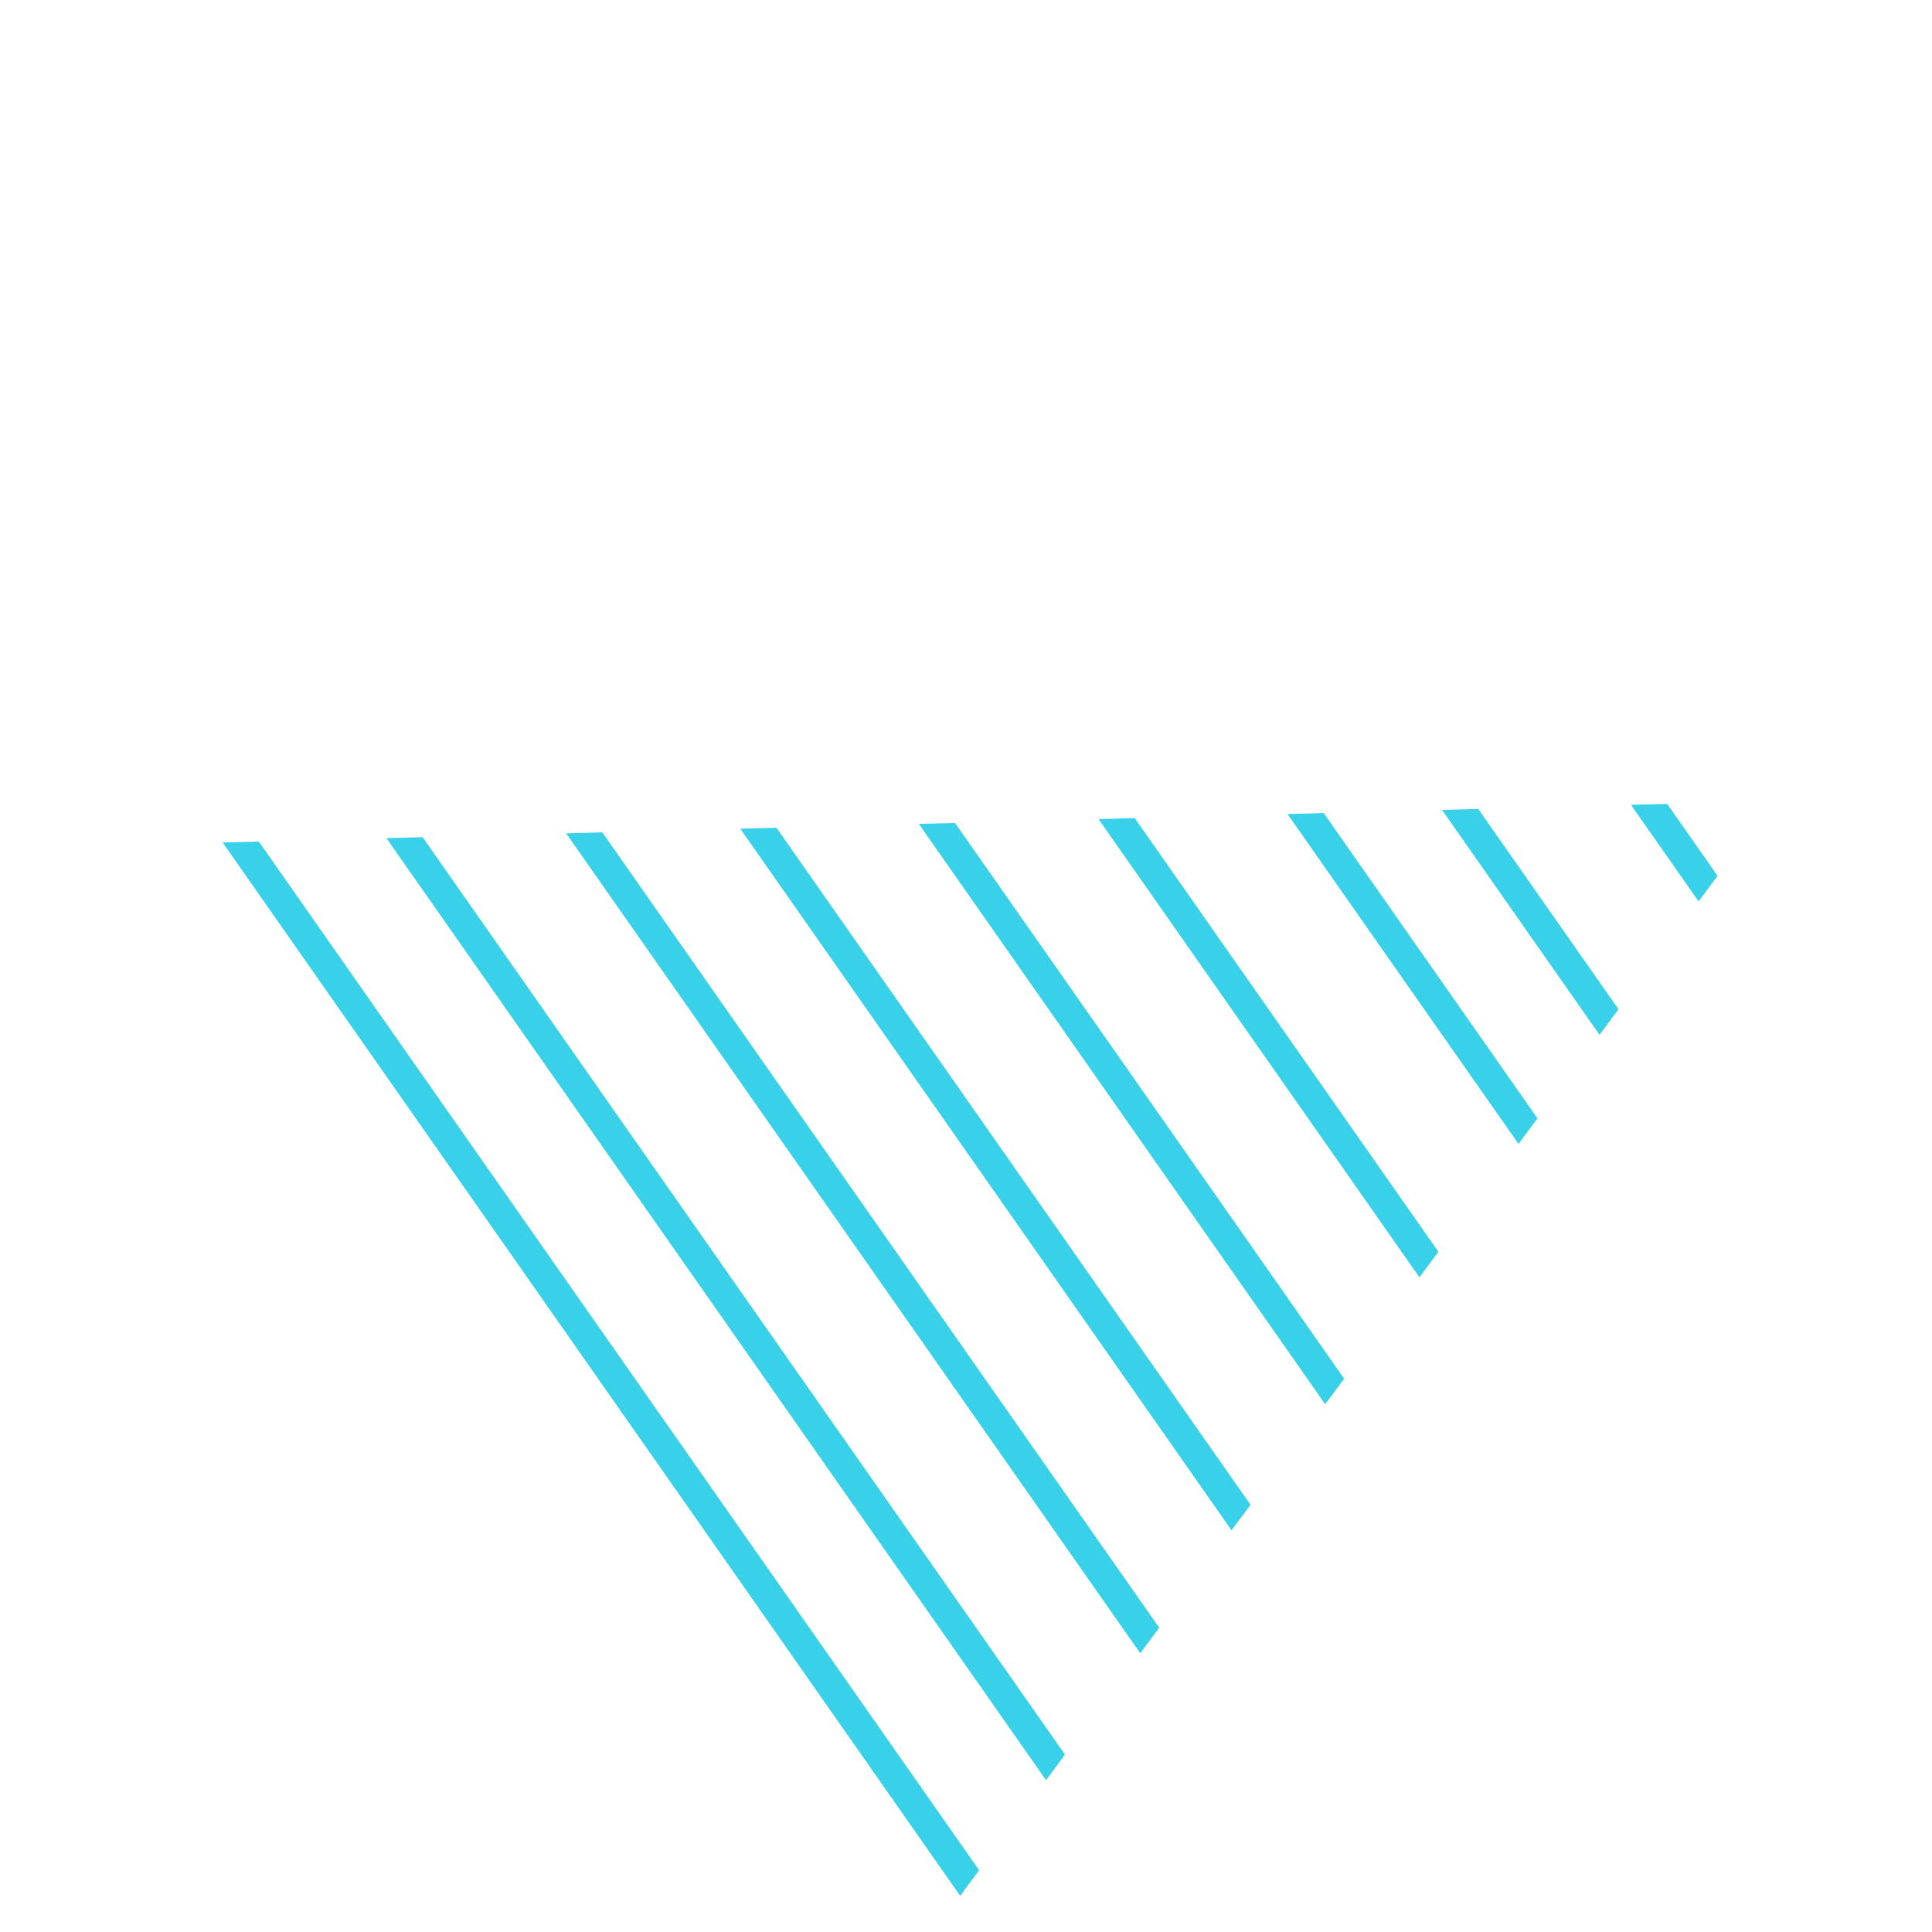
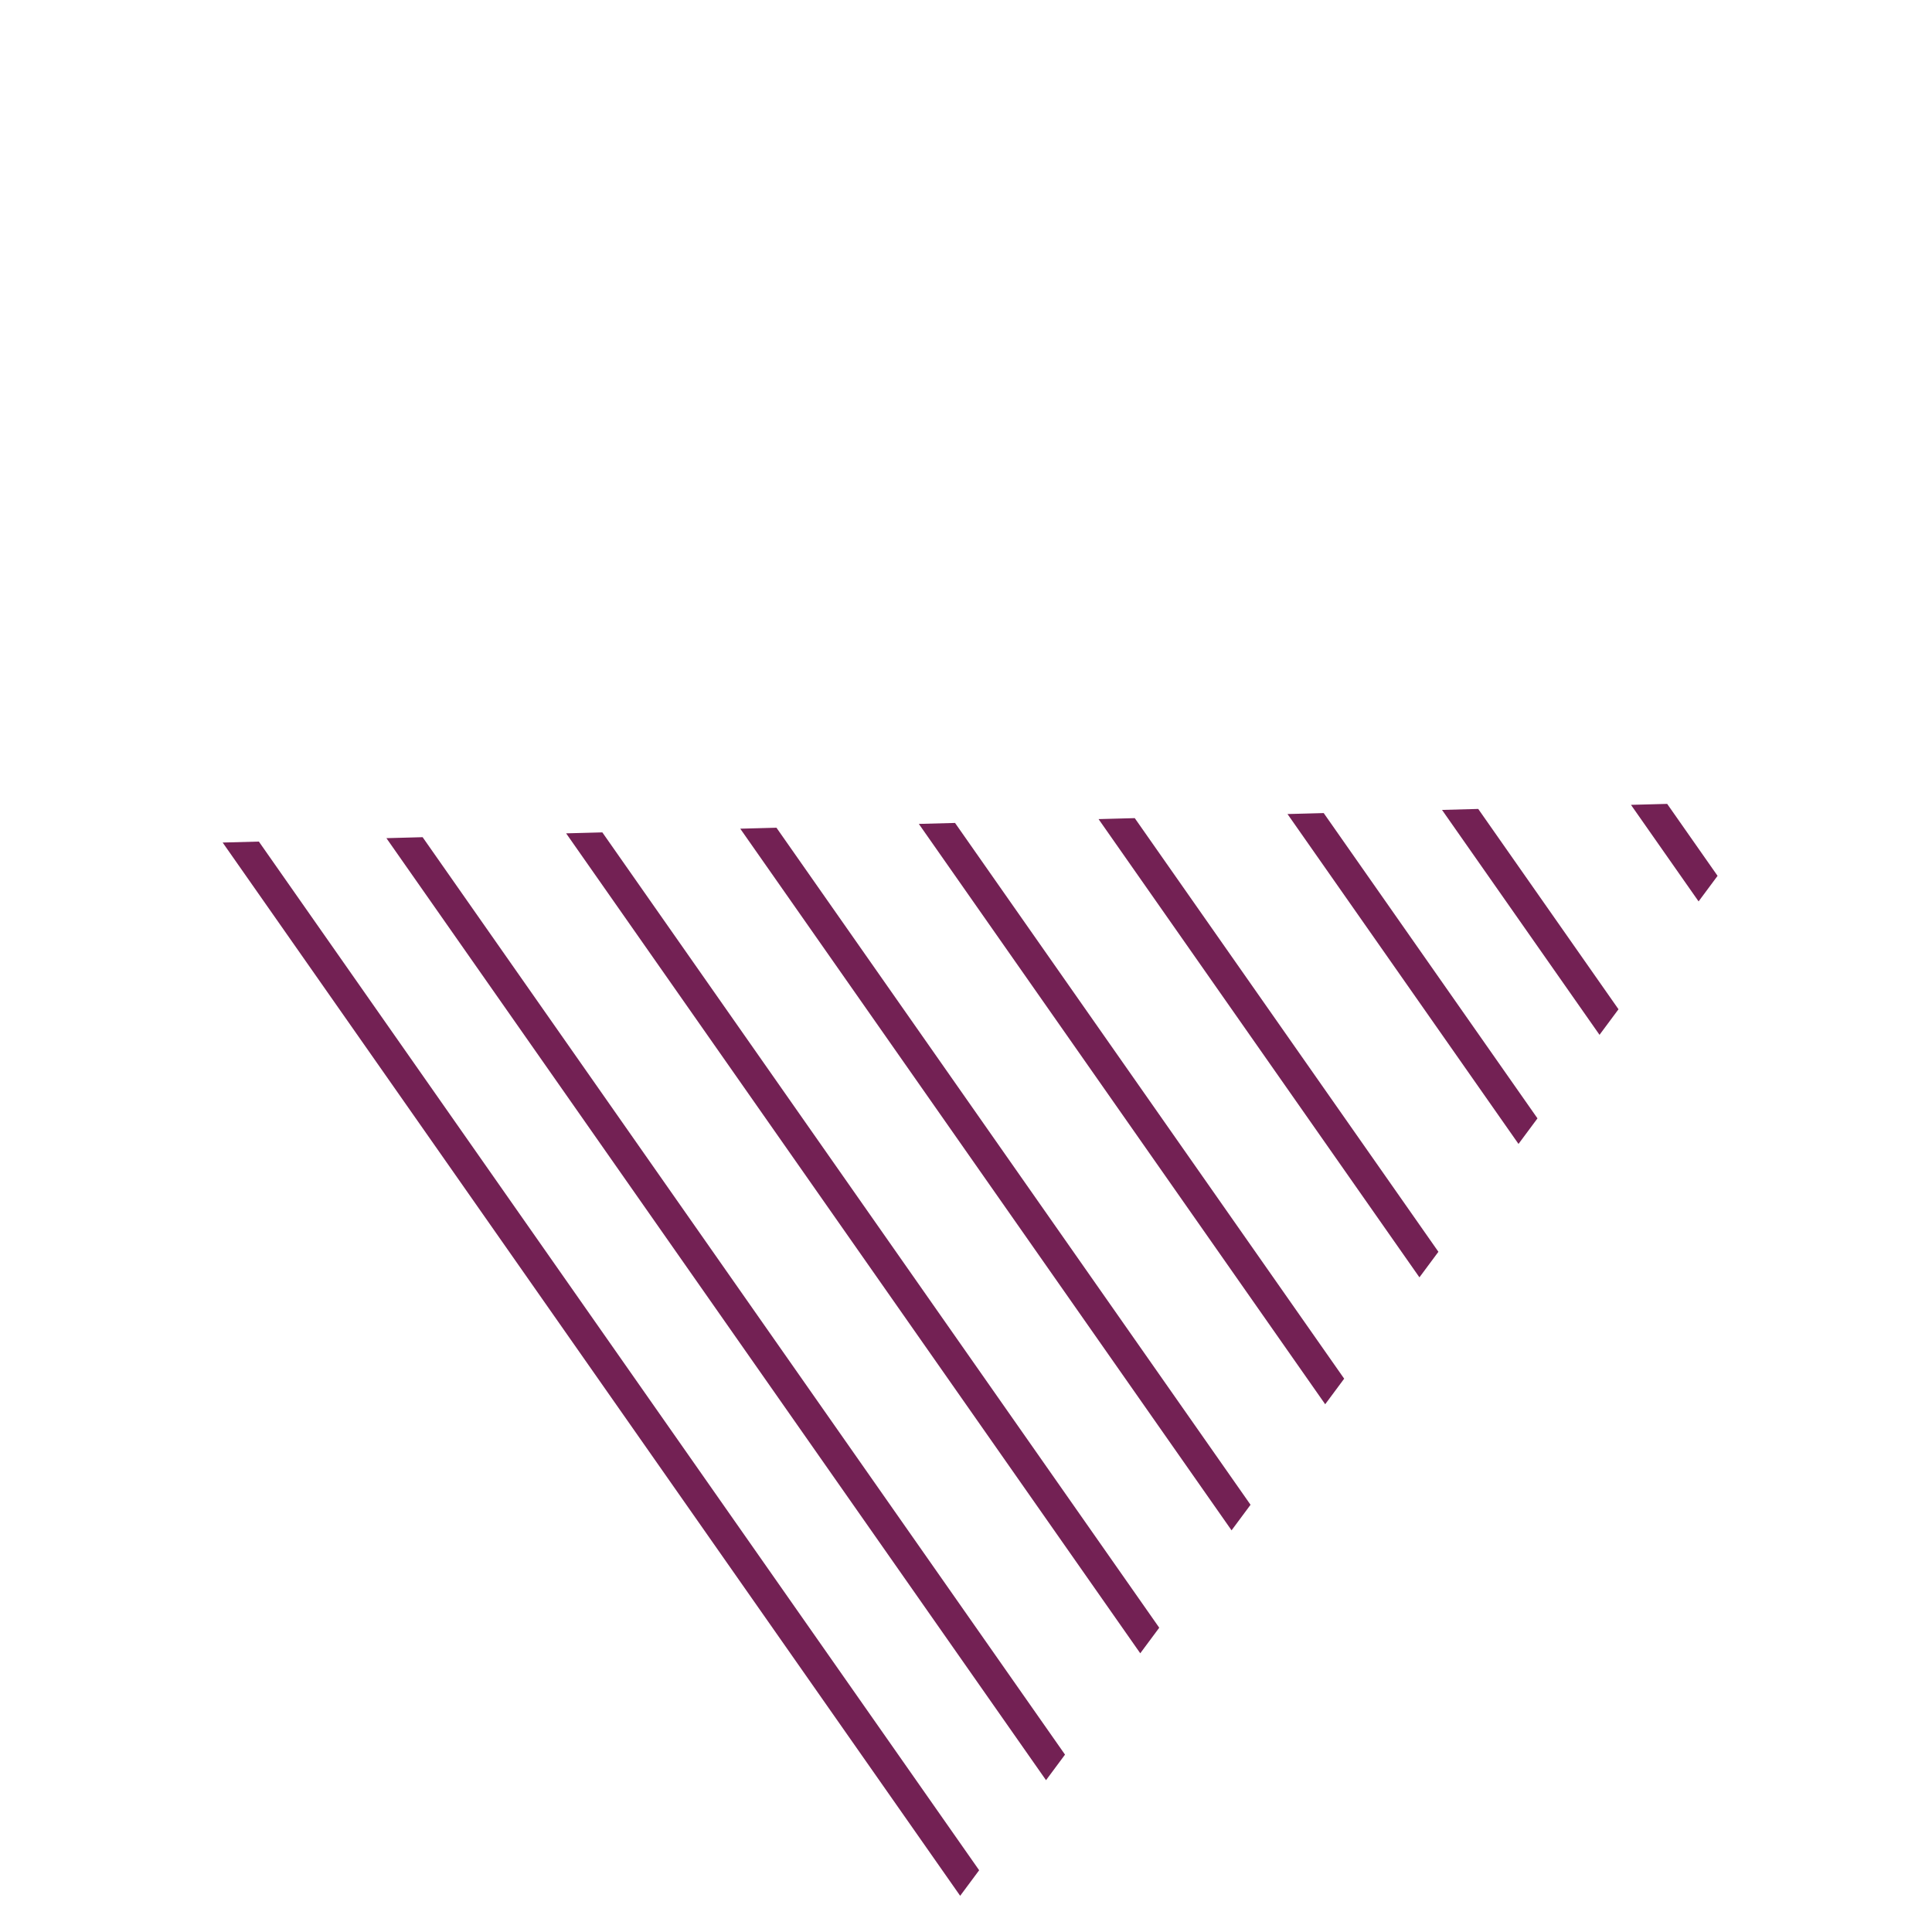
<svg xmlns="http://www.w3.org/2000/svg" xmlns:xlink="http://www.w3.org/1999/xlink" width="144px" height="144px" viewBox="0 0 144 144" version="1.1">
  <defs>
    <path d="M83.125 2.032L97.763 101.125Q97.771 101.183 97.773 101.241Q97.775 101.3 97.77 101.358Q97.765 101.416 97.753 101.474Q97.741 101.531 97.722 101.586Q97.704 101.642 97.679 101.695Q97.654 101.748 97.624 101.797Q97.593 101.847 97.557 101.893Q97.52 101.938 97.479 101.98Q97.437 102.021 97.391 102.057Q97.345 102.093 97.295 102.124Q97.246 102.154 97.192 102.179Q97.139 102.203 97.084 102.221Q97.028 102.239 96.971 102.251Q96.914 102.262 96.855 102.267Q96.797 102.272 96.739 102.27Q96.68 102.267 96.623 102.259L1.885 87.671Q1.852 87.666 1.818 87.658Q1.785 87.651 1.753 87.641Q1.72 87.631 1.688 87.62Q1.656 87.608 1.625 87.594Q1.594 87.58 1.565 87.564Q1.535 87.547 1.506 87.529Q1.477 87.511 1.45 87.491Q1.422 87.471 1.396 87.45Q1.37 87.428 1.345 87.404Q1.321 87.381 1.298 87.356Q1.275 87.33 1.254 87.304Q1.233 87.277 1.214 87.249Q1.194 87.221 1.177 87.192Q1.16 87.162 1.145 87.132Q1.129 87.102 1.116 87.07Q1.103 87.039 1.092 87.007Q1.081 86.975 1.072 86.942Q1.063 86.909 1.057 86.876Q1.05 86.842 1.046 86.809Q1.042 86.775 1.04 86.741Q1.038 86.707 1.038 86.673Q1.039 86.639 1.041 86.605Q1.044 86.571 1.049 86.538Q1.054 86.504 1.061 86.471Q1.068 86.438 1.078 86.405Q1.087 86.372 1.099 86.34Q1.111 86.308 1.124 86.277Q1.138 86.246 1.154 86.216Q1.17 86.186 1.188 86.157Q1.206 86.129 1.226 86.101Q1.245 86.073 1.267 86.047Q1.289 86.021 1.312 85.996L81.412 1.491Q81.436 1.466 81.462 1.442Q81.487 1.418 81.515 1.397Q81.542 1.375 81.571 1.355Q81.6 1.335 81.63 1.317Q81.66 1.3 81.691 1.284Q81.722 1.269 81.754 1.255Q81.787 1.242 81.82 1.231Q81.853 1.22 81.887 1.211Q81.921 1.202 81.955 1.196Q81.989 1.189 82.024 1.186Q82.059 1.182 82.094 1.18Q82.128 1.179 82.163 1.179Q82.198 1.18 82.233 1.184Q82.268 1.187 82.302 1.193Q82.337 1.199 82.371 1.207Q82.404 1.215 82.438 1.226Q82.471 1.236 82.504 1.249Q82.536 1.262 82.568 1.277Q82.599 1.292 82.629 1.309Q82.66 1.326 82.689 1.346Q82.718 1.365 82.746 1.386Q82.773 1.407 82.8 1.431Q82.826 1.454 82.85 1.479Q82.875 1.504 82.897 1.53Q82.92 1.557 82.941 1.585Q82.961 1.613 82.98 1.642Q82.999 1.672 83.016 1.703Q83.032 1.733 83.046 1.765Q83.061 1.797 83.073 1.83Q83.085 1.862 83.095 1.896Q83.105 1.929 83.113 1.963Q83.12 1.998 83.125 2.032L83.125 2.032Z" transform="matrix(-0.7071068 -0.7071068 0.7071068 -0.7071068 69.90763 142.361)" id="path_1" />
    <clipPath id="mask_1">
      <use xlink:href="#path_1" />
    </clipPath>
  </defs>
  <g id="Bg-SHape-1" transform="matrix(-1 -8.742278E-08 8.742278E-08 -1 143.5 143.5)">
    <path d="M83.125 2.032L97.763 101.125Q97.771 101.183 97.773 101.241Q97.775 101.3 97.77 101.358Q97.765 101.416 97.753 101.474Q97.741 101.531 97.722 101.586Q97.704 101.642 97.679 101.695Q97.654 101.748 97.624 101.797Q97.593 101.847 97.557 101.893Q97.52 101.938 97.479 101.98Q97.437 102.021 97.391 102.057Q97.345 102.093 97.295 102.124Q97.246 102.154 97.192 102.179Q97.139 102.203 97.084 102.221Q97.028 102.239 96.971 102.251Q96.914 102.262 96.855 102.267Q96.797 102.272 96.739 102.27Q96.68 102.267 96.623 102.259L1.885 87.671Q1.852 87.666 1.818 87.658Q1.785 87.651 1.753 87.641Q1.72 87.631 1.688 87.62Q1.656 87.608 1.625 87.594Q1.594 87.58 1.565 87.564Q1.535 87.547 1.506 87.529Q1.477 87.511 1.45 87.491Q1.422 87.471 1.396 87.45Q1.37 87.428 1.345 87.404Q1.321 87.381 1.298 87.356Q1.275 87.33 1.254 87.304Q1.233 87.277 1.214 87.249Q1.194 87.221 1.177 87.192Q1.16 87.162 1.145 87.132Q1.129 87.102 1.116 87.07Q1.103 87.039 1.092 87.007Q1.081 86.975 1.072 86.942Q1.063 86.909 1.057 86.876Q1.05 86.842 1.046 86.809Q1.042 86.775 1.04 86.741Q1.038 86.707 1.038 86.673Q1.039 86.639 1.041 86.605Q1.044 86.571 1.049 86.538Q1.054 86.504 1.061 86.471Q1.068 86.438 1.078 86.405Q1.087 86.372 1.099 86.34Q1.111 86.308 1.124 86.277Q1.138 86.246 1.154 86.216Q1.17 86.186 1.188 86.157Q1.206 86.129 1.226 86.101Q1.245 86.073 1.267 86.047Q1.289 86.021 1.312 85.996L81.412 1.491Q81.436 1.466 81.462 1.442Q81.487 1.418 81.515 1.397Q81.542 1.375 81.571 1.355Q81.6 1.335 81.63 1.317Q81.66 1.3 81.691 1.284Q81.722 1.269 81.754 1.255Q81.787 1.242 81.82 1.231Q81.853 1.22 81.887 1.211Q81.921 1.202 81.955 1.196Q81.989 1.189 82.024 1.186Q82.059 1.182 82.094 1.18Q82.128 1.179 82.163 1.179Q82.198 1.18 82.233 1.184Q82.268 1.187 82.302 1.193Q82.337 1.199 82.371 1.207Q82.404 1.215 82.438 1.226Q82.471 1.236 82.504 1.249Q82.536 1.262 82.568 1.277Q82.599 1.292 82.629 1.309Q82.66 1.326 82.689 1.346Q82.718 1.365 82.746 1.386Q82.773 1.407 82.8 1.431Q82.826 1.454 82.85 1.479Q82.875 1.504 82.897 1.53Q82.92 1.557 82.941 1.585Q82.961 1.613 82.98 1.642Q82.999 1.672 83.016 1.703Q83.032 1.733 83.046 1.765Q83.061 1.797 83.073 1.83Q83.085 1.862 83.095 1.896Q83.105 1.929 83.113 1.963Q83.12 1.998 83.125 2.032L83.125 2.032Z" transform="matrix(-0.7071068 -0.7071068 0.7071068 -0.7071068 69.90763 142.361)" fill-opacity="0" />
    <g clip-path="url(#mask_1)">
      <g id="Bg-SHape" transform="matrix(0.8191521 -0.5735765 0.5735765 0.8191521 -43.58394 51.69294)">
-         <path d="M0 0L2.252 0L2.252 131.74L0 131.74L0 0Z" transform="translate(0.05326884 1.31544)" id="Rectangle" fill="#39D1E9" fill-rule="evenodd" stroke="none" />
-         <path d="M0 0L2.252 0L2.252 131.74L0 131.74L0 0Z" transform="translate(11.80586 1.582298)" id="Rectangle" fill="#39D1E9" fill-rule="evenodd" stroke="none" />
-         <path d="M0 0L2.252 0L2.252 131.74L0 131.74L0 0Z" transform="translate(21.4167 1.15326)" id="Rectangle-Copy-3" fill="#39D1E9" fill-rule="evenodd" stroke="none" />
-         <path d="M0 0L2.252 0L2.252 131.74L0 131.74L0 0Z" transform="translate(33.16929 1.420119)" id="Rectangle-Copy-4" fill="#39D1E9" fill-rule="evenodd" stroke="none" />
-         <path d="M0 0L2.252 0L2.252 131.74L0 131.74L0 0Z" transform="translate(44.92189 1.686978)" id="Rectangle-Copy-5" fill="#39D1E9" fill-rule="evenodd" stroke="none" />
-         <path d="M0 0L2.252 0L2.252 131.74L0 131.74L0 0Z" transform="translate(54.53273 1.25794)" id="Rectangle-Copy-6" fill="#39D1E9" fill-rule="evenodd" stroke="none" />
-         <path d="M0 0L2.252 0L2.252 131.74L0 131.74L0 0Z" transform="translate(66.28532 1.524799)" id="Rectangle-Copy-7" fill="#39D1E9" fill-rule="evenodd" stroke="none" />
-         <path d="M0 0L2.252 0L2.252 131.74L0 131.74L0 0Z" transform="translate(77.46351 0.07494469)" id="Rectangle-Copy-8" fill="#39D1E9" fill-rule="evenodd" stroke="none" />
-         <path d="M0 0L2.252 0L2.252 131.74L0 131.74L0 0Z" transform="translate(88.57111 2.008458)" id="Rectangle-Copy-9" fill="#39D1E9" fill-rule="evenodd" stroke="none" />
-         <path d="M0 0L2.252 0L2.252 131.74L0 131.74L0 0Z" transform="translate(99.40134 1.629478)" id="Rectangle-Copy-10" fill="#39D1E9" fill-rule="evenodd" stroke="none" />
-         <path d="M0 0L2.252 0L2.252 131.74L0 131.74L0 0Z" transform="translate(110.5795 0.1796243)" id="Rectangle-Copy-11" fill="#39D1E9" fill-rule="evenodd" stroke="none" />
-         <path d="M0 0L2.252 0L2.252 131.74L0 131.74L0 0Z" transform="translate(120.7648 1.467299)" id="Rectangle-Copy-12" fill="#39D1E9" fill-rule="evenodd" stroke="none" />
-         <path d="M0 0L2.252 0L2.252 131.74L0 131.74L0 0Z" transform="translate(132.8653 0.6632832)" id="Rectangle-Copy-13" fill="#39D1E9" fill-rule="evenodd" stroke="none" />
-         <path d="M0 0L2.252 0L2.252 131.74L0 131.74L0 0Z" transform="translate(143.1991 1.653068)" id="Rectangle-Copy-14" fill="#39D1E9" fill-rule="evenodd" stroke="none" />
+         <path d="M0 0L2.252 0L2.252 131.74L0 131.74L0 0Z" transform="translate(0.05326884 1.31544)" id="Rectangle" fill="#732154" fill-rule="evenodd" stroke="none" />
+         <path d="M0 0L2.252 0L2.252 131.74L0 131.74L0 0Z" transform="translate(11.80586 1.582298)" id="Rectangle" fill="#732154" fill-rule="evenodd" stroke="none" />
+         <path d="M0 0L2.252 0L2.252 131.74L0 131.74L0 0Z" transform="translate(21.4167 1.15326)" id="Rectangle-Copy-3" fill="#732154" fill-rule="evenodd" stroke="none" />
+         <path d="M0 0L2.252 0L2.252 131.74L0 131.74L0 0Z" transform="translate(33.16929 1.420119)" id="Rectangle-Copy-4" fill="#732154" fill-rule="evenodd" stroke="none" />
+         <path d="M0 0L2.252 0L2.252 131.74L0 131.74L0 0Z" transform="translate(44.92189 1.686978)" id="Rectangle-Copy-5" fill="#732154" fill-rule="evenodd" stroke="none" />
+         <path d="M0 0L2.252 0L2.252 131.74L0 131.74L0 0Z" transform="translate(54.53273 1.25794)" id="Rectangle-Copy-6" fill="#732154" fill-rule="evenodd" stroke="none" />
+         <path d="M0 0L2.252 0L2.252 131.74L0 131.74L0 0Z" transform="translate(66.28532 1.524799)" id="Rectangle-Copy-7" fill="#732154" fill-rule="evenodd" stroke="none" />
+         <path d="M0 0L2.252 0L2.252 131.74L0 131.74L0 0Z" transform="translate(77.46351 0.07494469)" id="Rectangle-Copy-8" fill="#732154" fill-rule="evenodd" stroke="none" />
+         <path d="M0 0L2.252 0L2.252 131.74L0 131.74L0 0Z" transform="translate(88.57111 2.008458)" id="Rectangle-Copy-9" fill="#732154" fill-rule="evenodd" stroke="none" />
+         <path d="M0 0L2.252 0L2.252 131.74L0 131.74L0 0Z" transform="translate(99.40134 1.629478)" id="Rectangle-Copy-10" fill="#732154" fill-rule="evenodd" stroke="none" />
+         <path d="M0 0L2.252 0L2.252 131.74L0 131.74L0 0Z" transform="translate(110.5795 0.1796243)" id="Rectangle-Copy-11" fill="#732154" fill-rule="evenodd" stroke="none" />
+         <path d="M0 0L2.252 0L2.252 131.74L0 131.74L0 0Z" transform="translate(120.7648 1.467299)" id="Rectangle-Copy-12" fill="#732154" fill-rule="evenodd" stroke="none" />
+         <path d="M0 0L2.252 0L2.252 131.74L0 131.74L0 0Z" transform="translate(132.8653 0.6632832)" id="Rectangle-Copy-13" fill="#732154" fill-rule="evenodd" stroke="none" />
+         <path d="M0 0L2.252 0L2.252 131.74L0 131.74L0 0Z" transform="translate(143.1991 1.653068)" id="Rectangle-Copy-14" fill="#732154" fill-rule="evenodd" stroke="none" />
      </g>
    </g>
  </g>
</svg>
